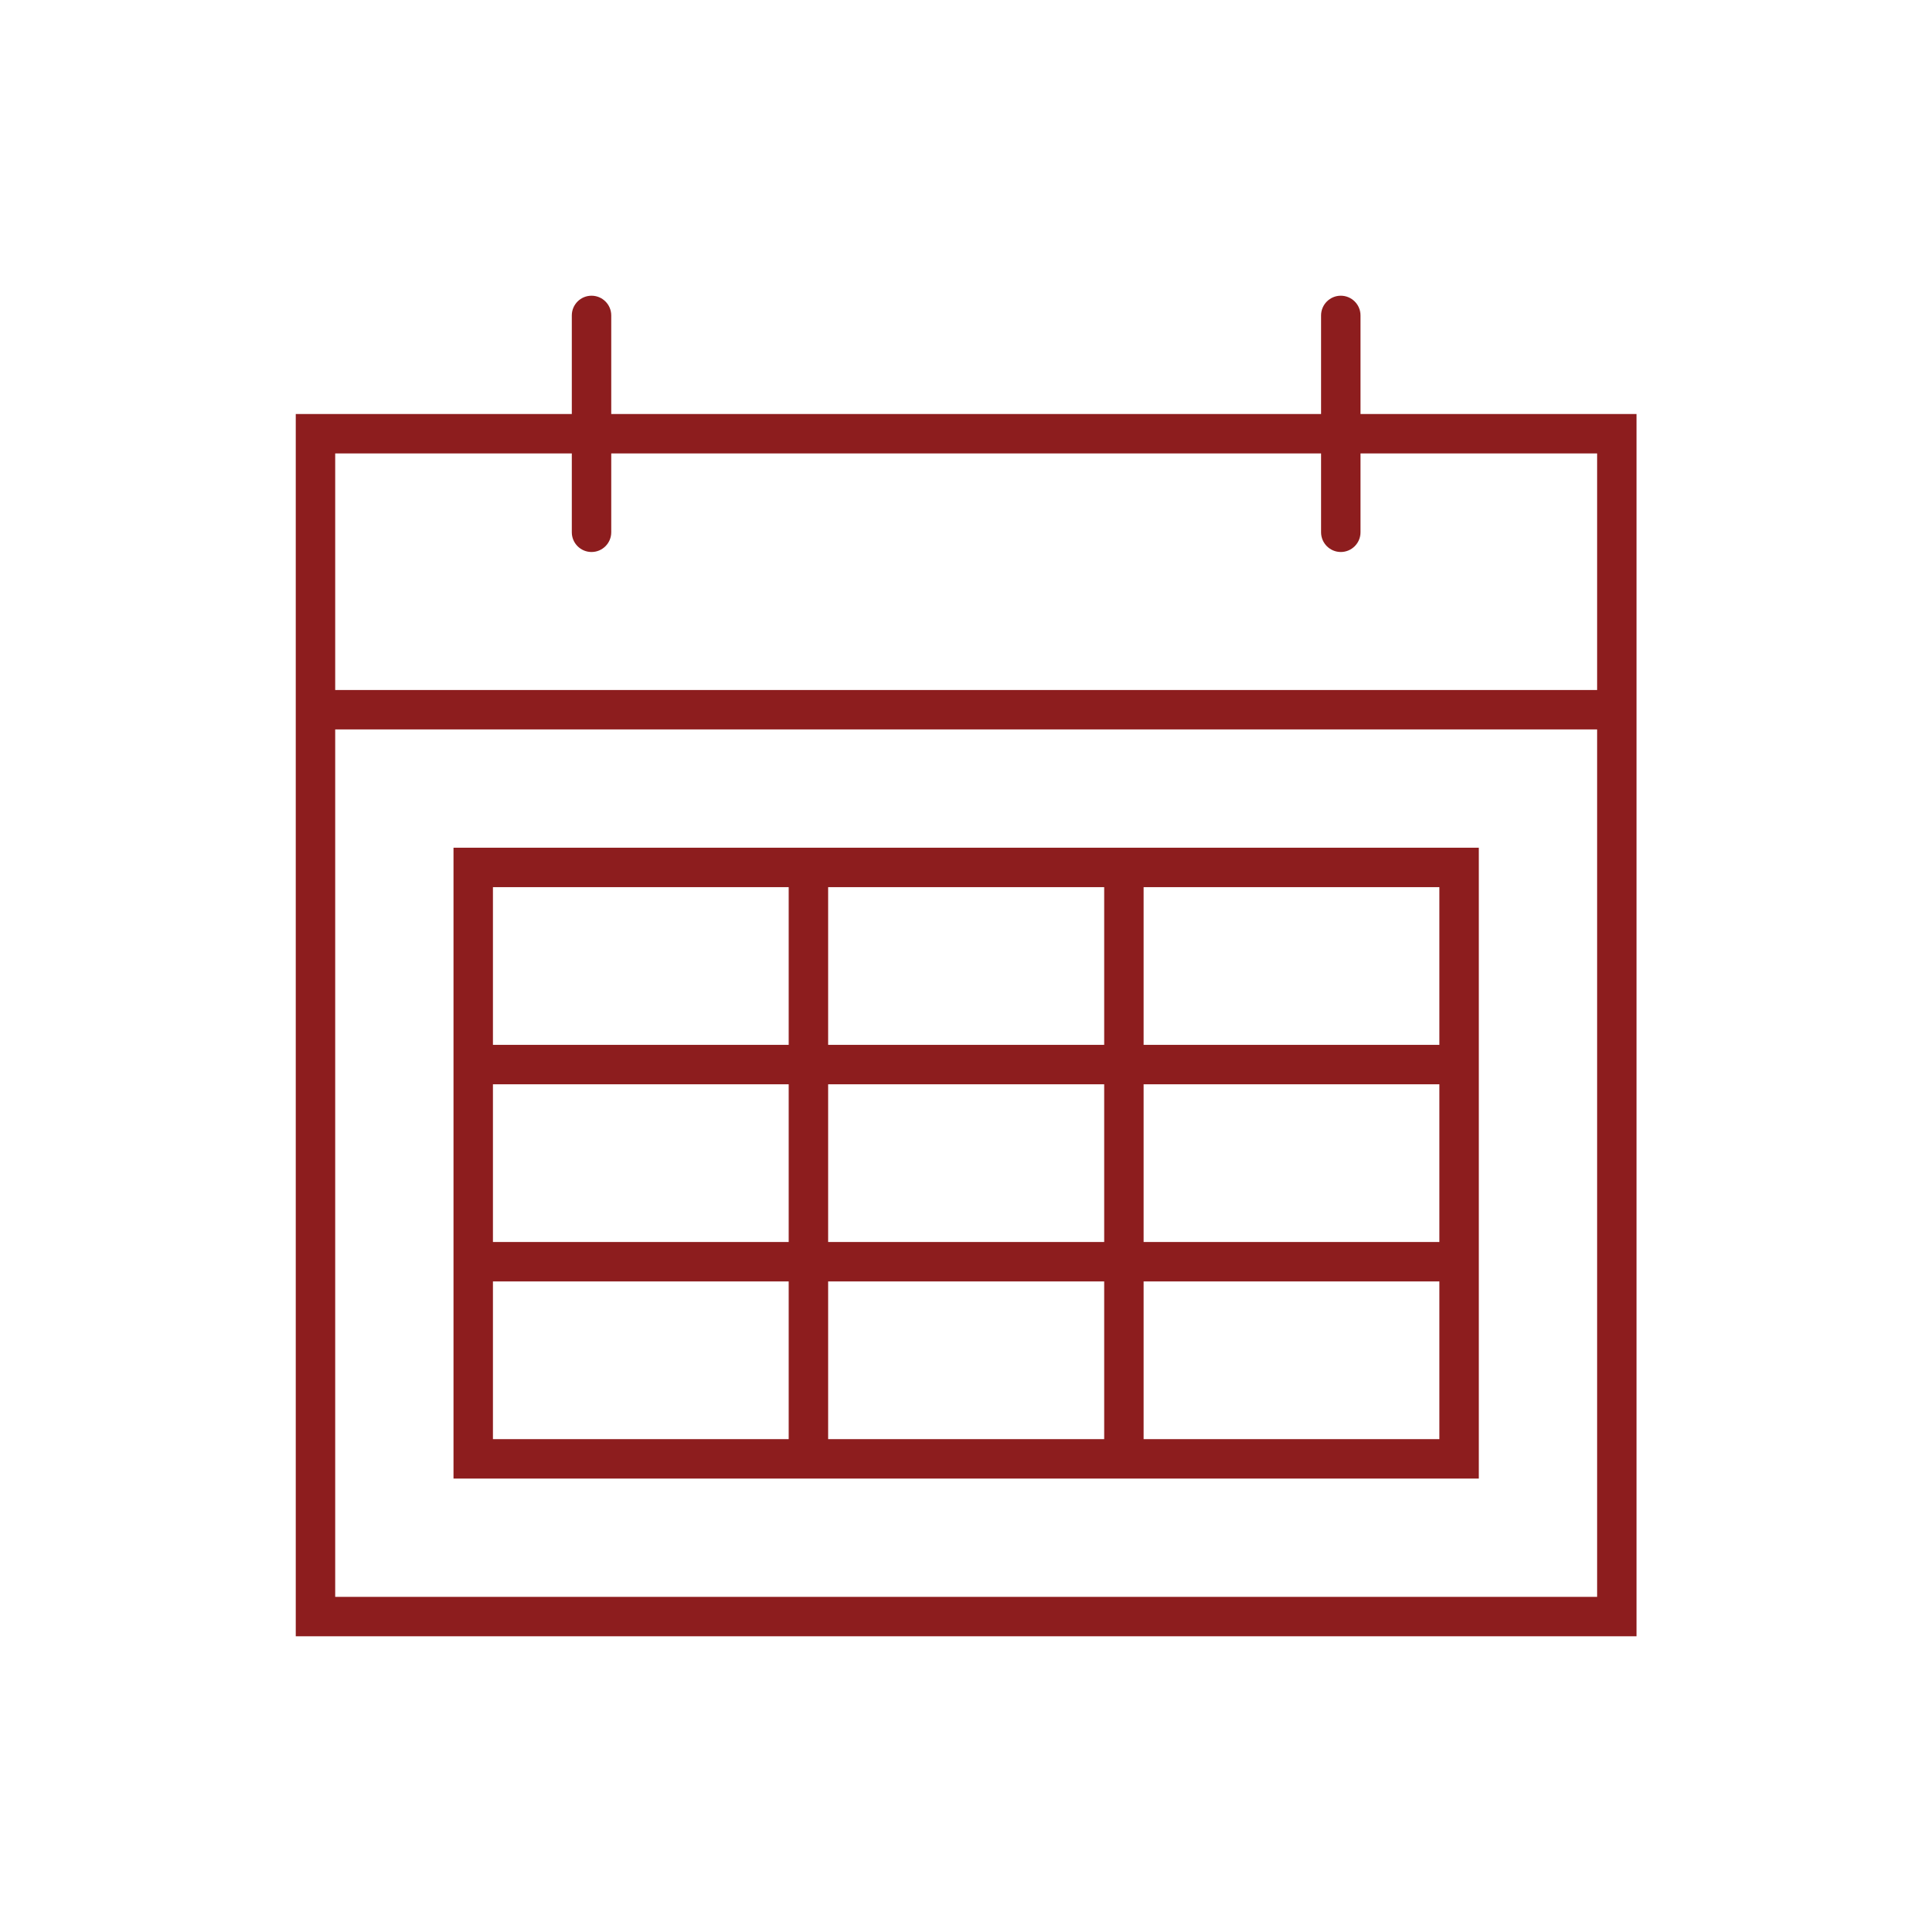
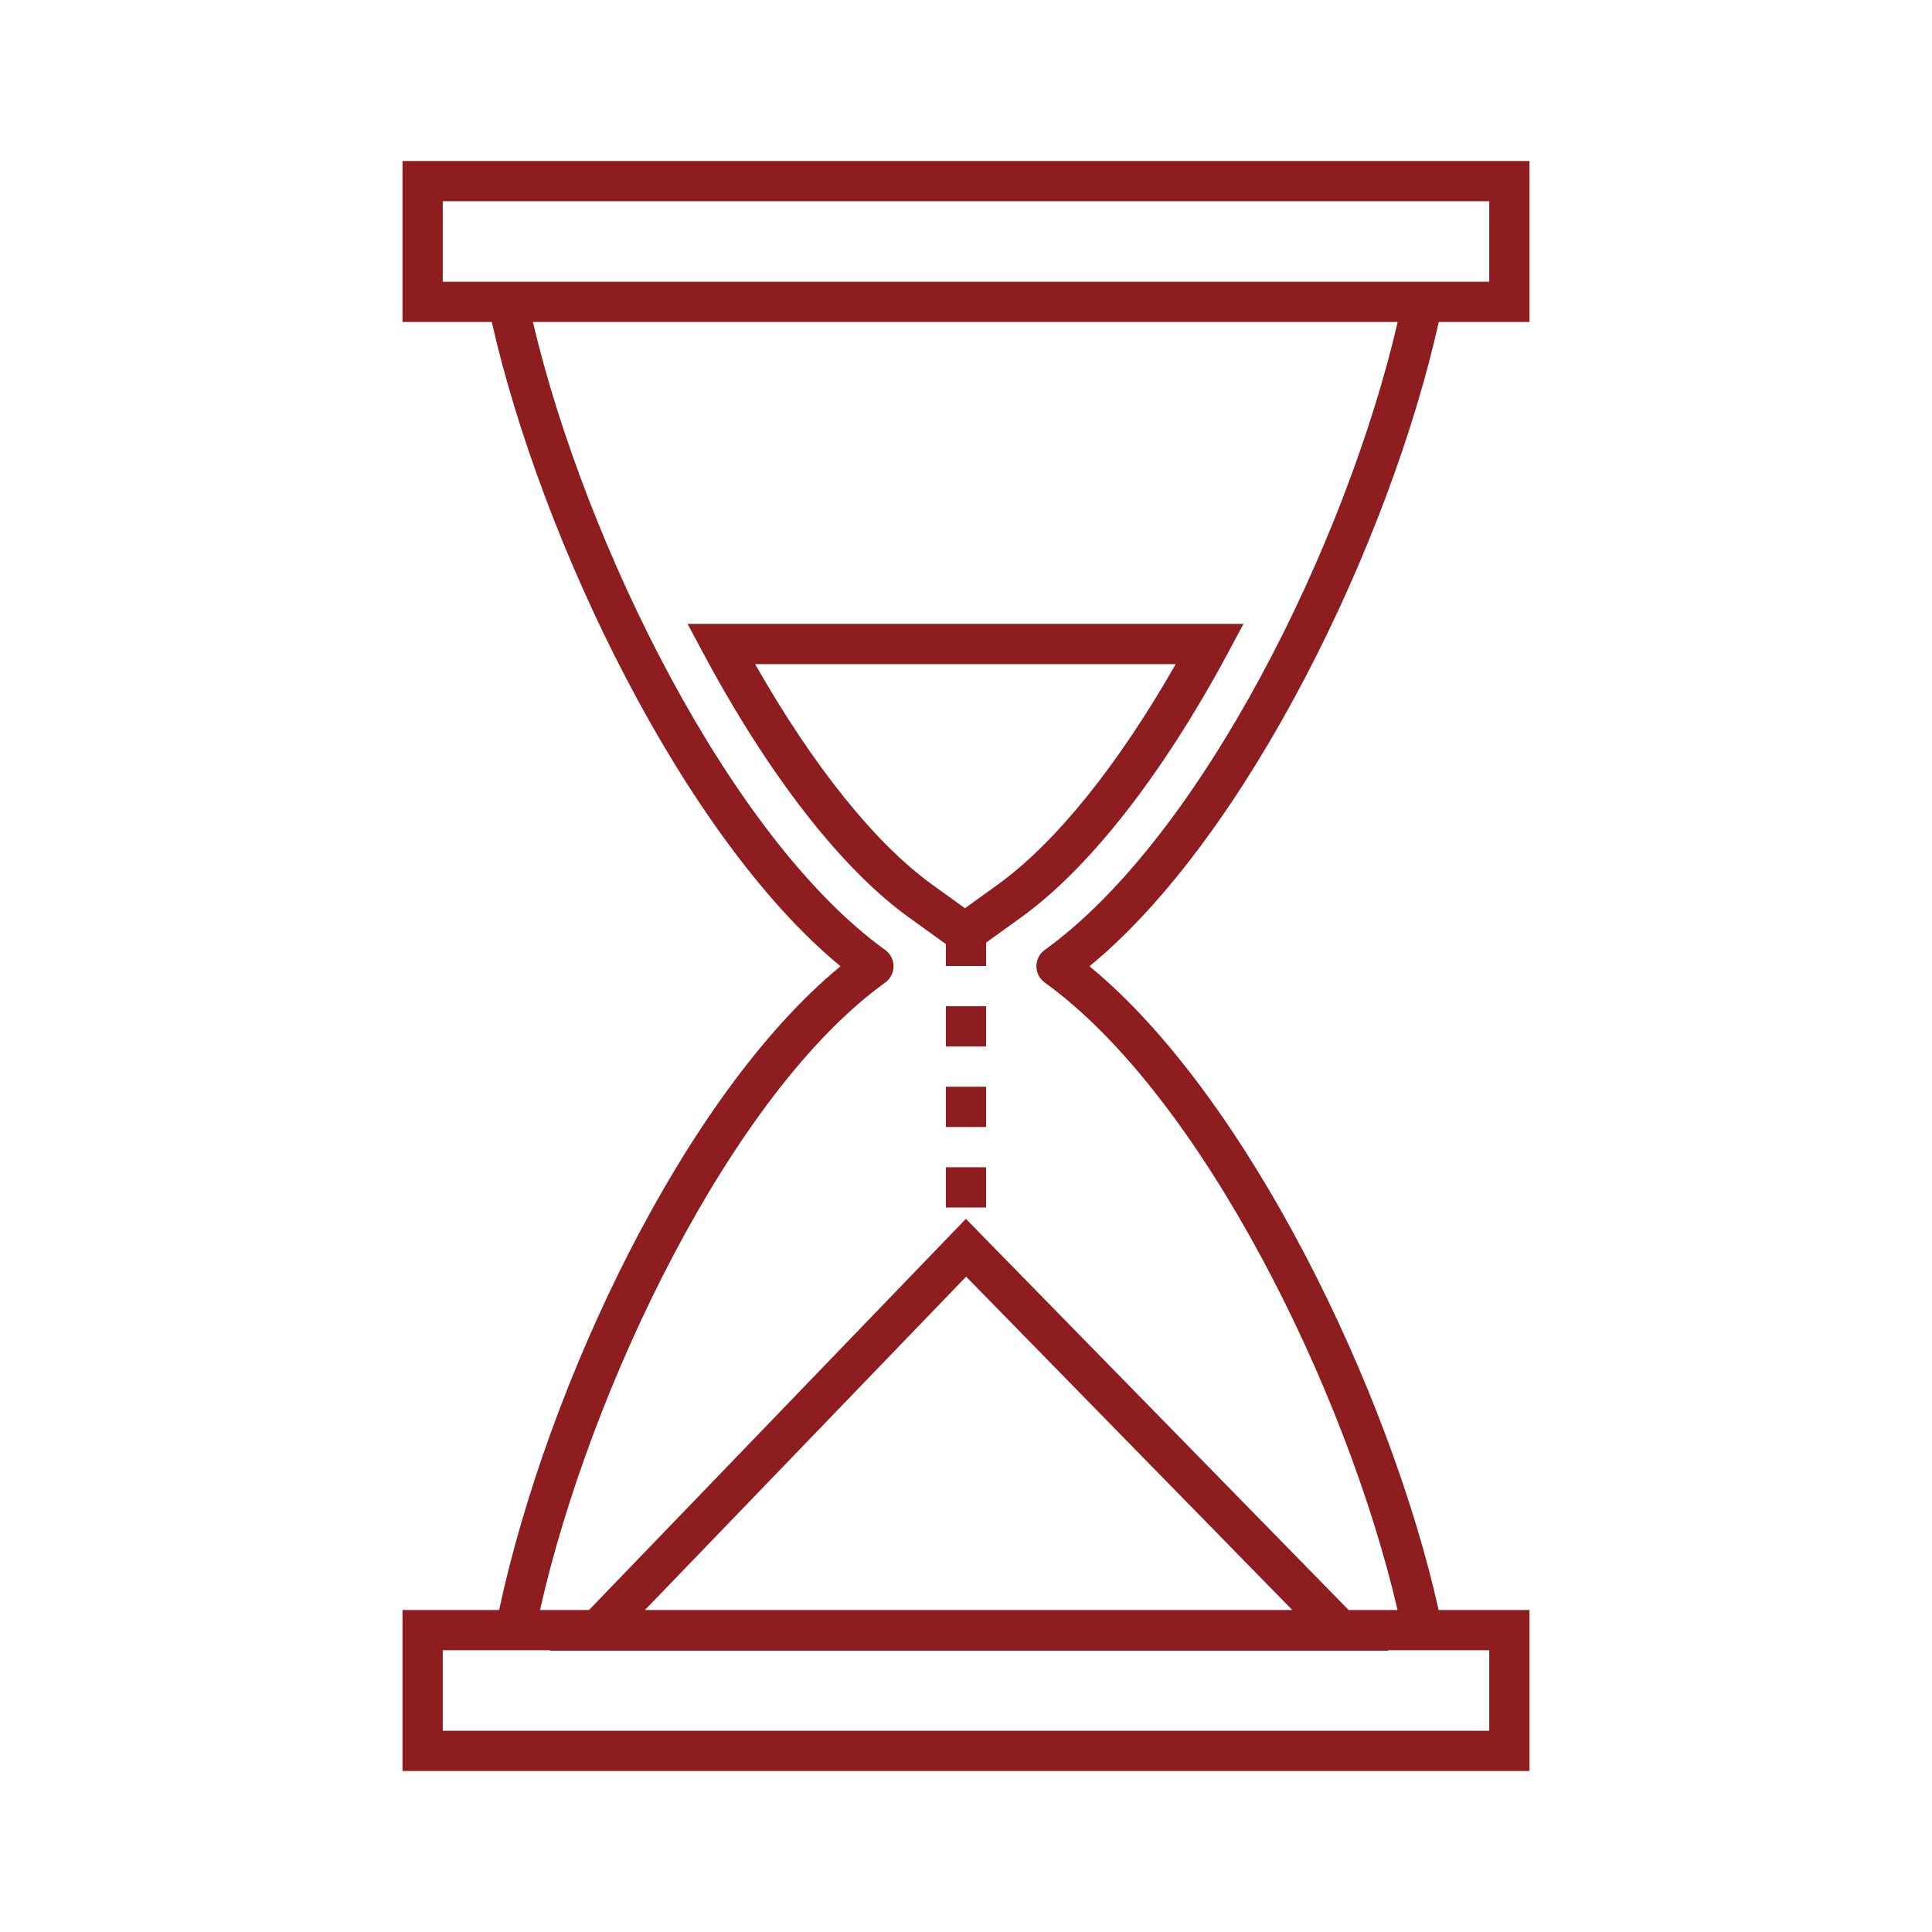
- <svg xmlns="http://www.w3.org/2000/svg" width="97" height="98" xml:space="preserve" overflow="hidden">
-   <g transform="translate(-940 -470)">
+ <svg xmlns="http://www.w3.org/2000/svg" width="96" height="96" xml:space="preserve" overflow="hidden">
+   <g transform="translate(-592 -312)">
    <g>
-       <g>
-         <g>
-           <g>
-             <path d="M1009 491 1009 486C1009 485.448 1008.55 485 1008 485 1007.45 485 1007 485.448 1007 486L1007 491 971 491 971 486C971 485.448 970.552 485 970 485 969.448 485 969 485.448 969 486L969 491 955 491 955 553 1023 553 1023 491ZM1021 551 957 551 957 507 1021 507ZM957 505 957 493 969 493 969 497C969 497.552 969.448 498 970 498 970.552 498 971 497.552 971 497L971 493 1007 493 1007 497C1007 497.552 1007.45 498 1008 498 1008.55 498 1009 497.552 1009 497L1009 493 1021 493 1021 505Z" fill="#8D1D1E" fill-rule="nonzero" fill-opacity="1" />
-             <path d="M982 545 1015 545 1015 513 963 513 963 545 982 545ZM982 543 982 535 996 535 996 543ZM982 525 996 525 996 533 982 533ZM980 533 965 533 965 525 980 525ZM998 525 1013 525 1013 533 998 533ZM998 543 998 535 1013 535 1013 543ZM1013 515 1013 523 998 523 998 515ZM996 515 996 523 982 523 982 515ZM980 515 980 523 965 523 965 515ZM965 543 965 535 980 535 980 543Z" fill="#8D1D1E" fill-rule="nonzero" fill-opacity="1" />
-           </g>
-         </g>
-       </g>
+       <path d="M612 328 616.436 328C618.909 338.917 625.979 353.6 633.764 360.013 625.977 366.422 619.2 380.834 616.8 392L612 392 612 400 668 400 668 392 663.485 392C661.063 381.135 654 366.476 646.136 360.013 654.007 353.544 661.074 338.872 663.491 328L668 328 668 320 612 320ZM666 398 614 398 614 394 619.341 394 619.319 394.023 660.991 394.023 660.969 394 666 394ZM624.047 392 640.006 375.436 656.213 392ZM643.914 359.2C643.466 359.523 643.364 360.148 643.687 360.596 643.75 360.683 643.826 360.76 643.914 360.823 651.7 366.437 658.905 381.064 661.443 392L659.012 392 639.994 372.564 621.268 392 618.833 392C621.312 380.976 628.359 366.318 635.983 360.825 636.431 360.502 636.533 359.877 636.21 359.429 636.147 359.342 636.07 359.265 635.983 359.202 628.277 353.649 621.069 339 618.479 328L661.45 328C658.917 338.942 651.714 353.582 643.914 359.2ZM614 322 666 322 666 326 614 326Z" fill="#8D1D1E" fill-rule="nonzero" fill-opacity="1" />
+       <path d="M626.952 344.472C630.186 350.515 633.809 355.172 637.152 357.579L639 358.911 639 360 641 360 641 358.837 642.745 357.579C646.126 355.143 649.768 350.488 653 344.473L653.789 343 626.165 343ZM650.421 345C647.551 350.033 644.442 353.891 641.575 355.957L639.948 357.129 638.322 355.957C635.488 353.915 632.397 350.057 629.522 345Z" fill="#8D1D1E" fill-rule="nonzero" fill-opacity="1" />
+       <path d="M639 370 641 370 641 372 639 372Z" fill="#8D1D1E" fill-rule="nonzero" fill-opacity="1" />
+       <path d="M639 362 641 362 641 364 639 364Z" fill="#8D1D1E" fill-rule="nonzero" fill-opacity="1" />
+       <path d="M639 366 641 366 641 368 639 368Z" fill="#8D1D1E" fill-rule="nonzero" fill-opacity="1" />
    </g>
  </g>
</svg>
